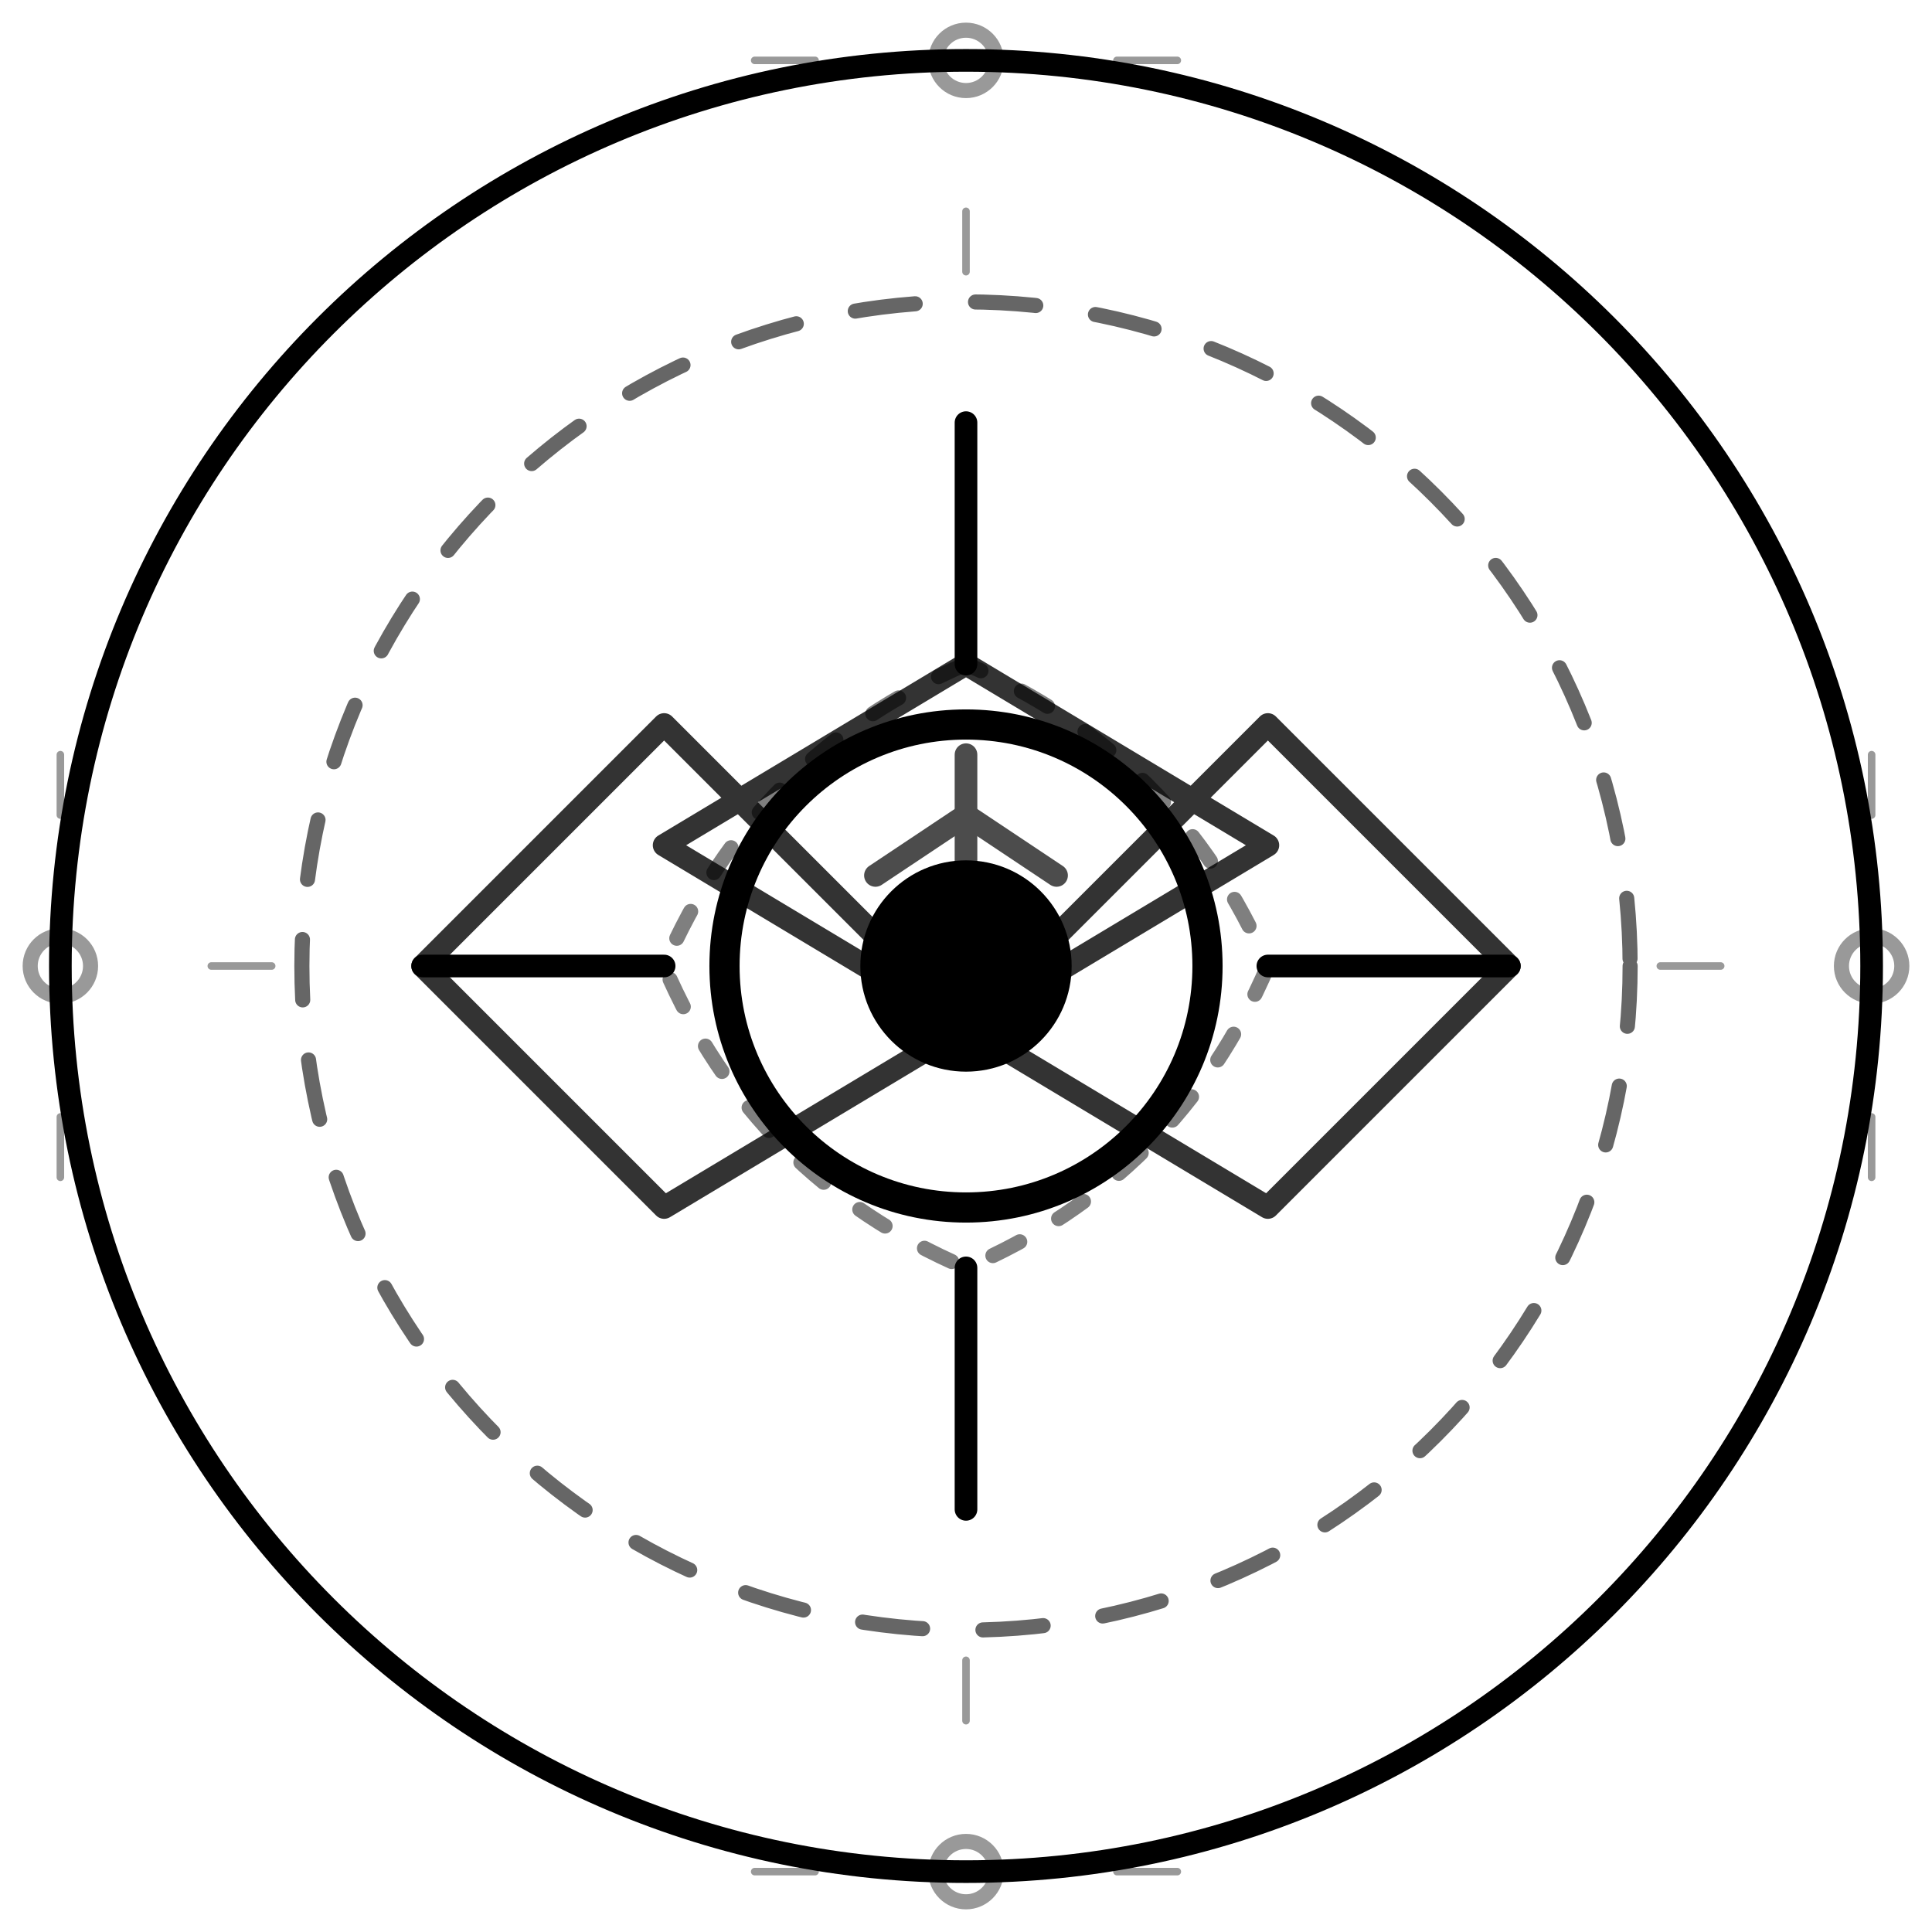
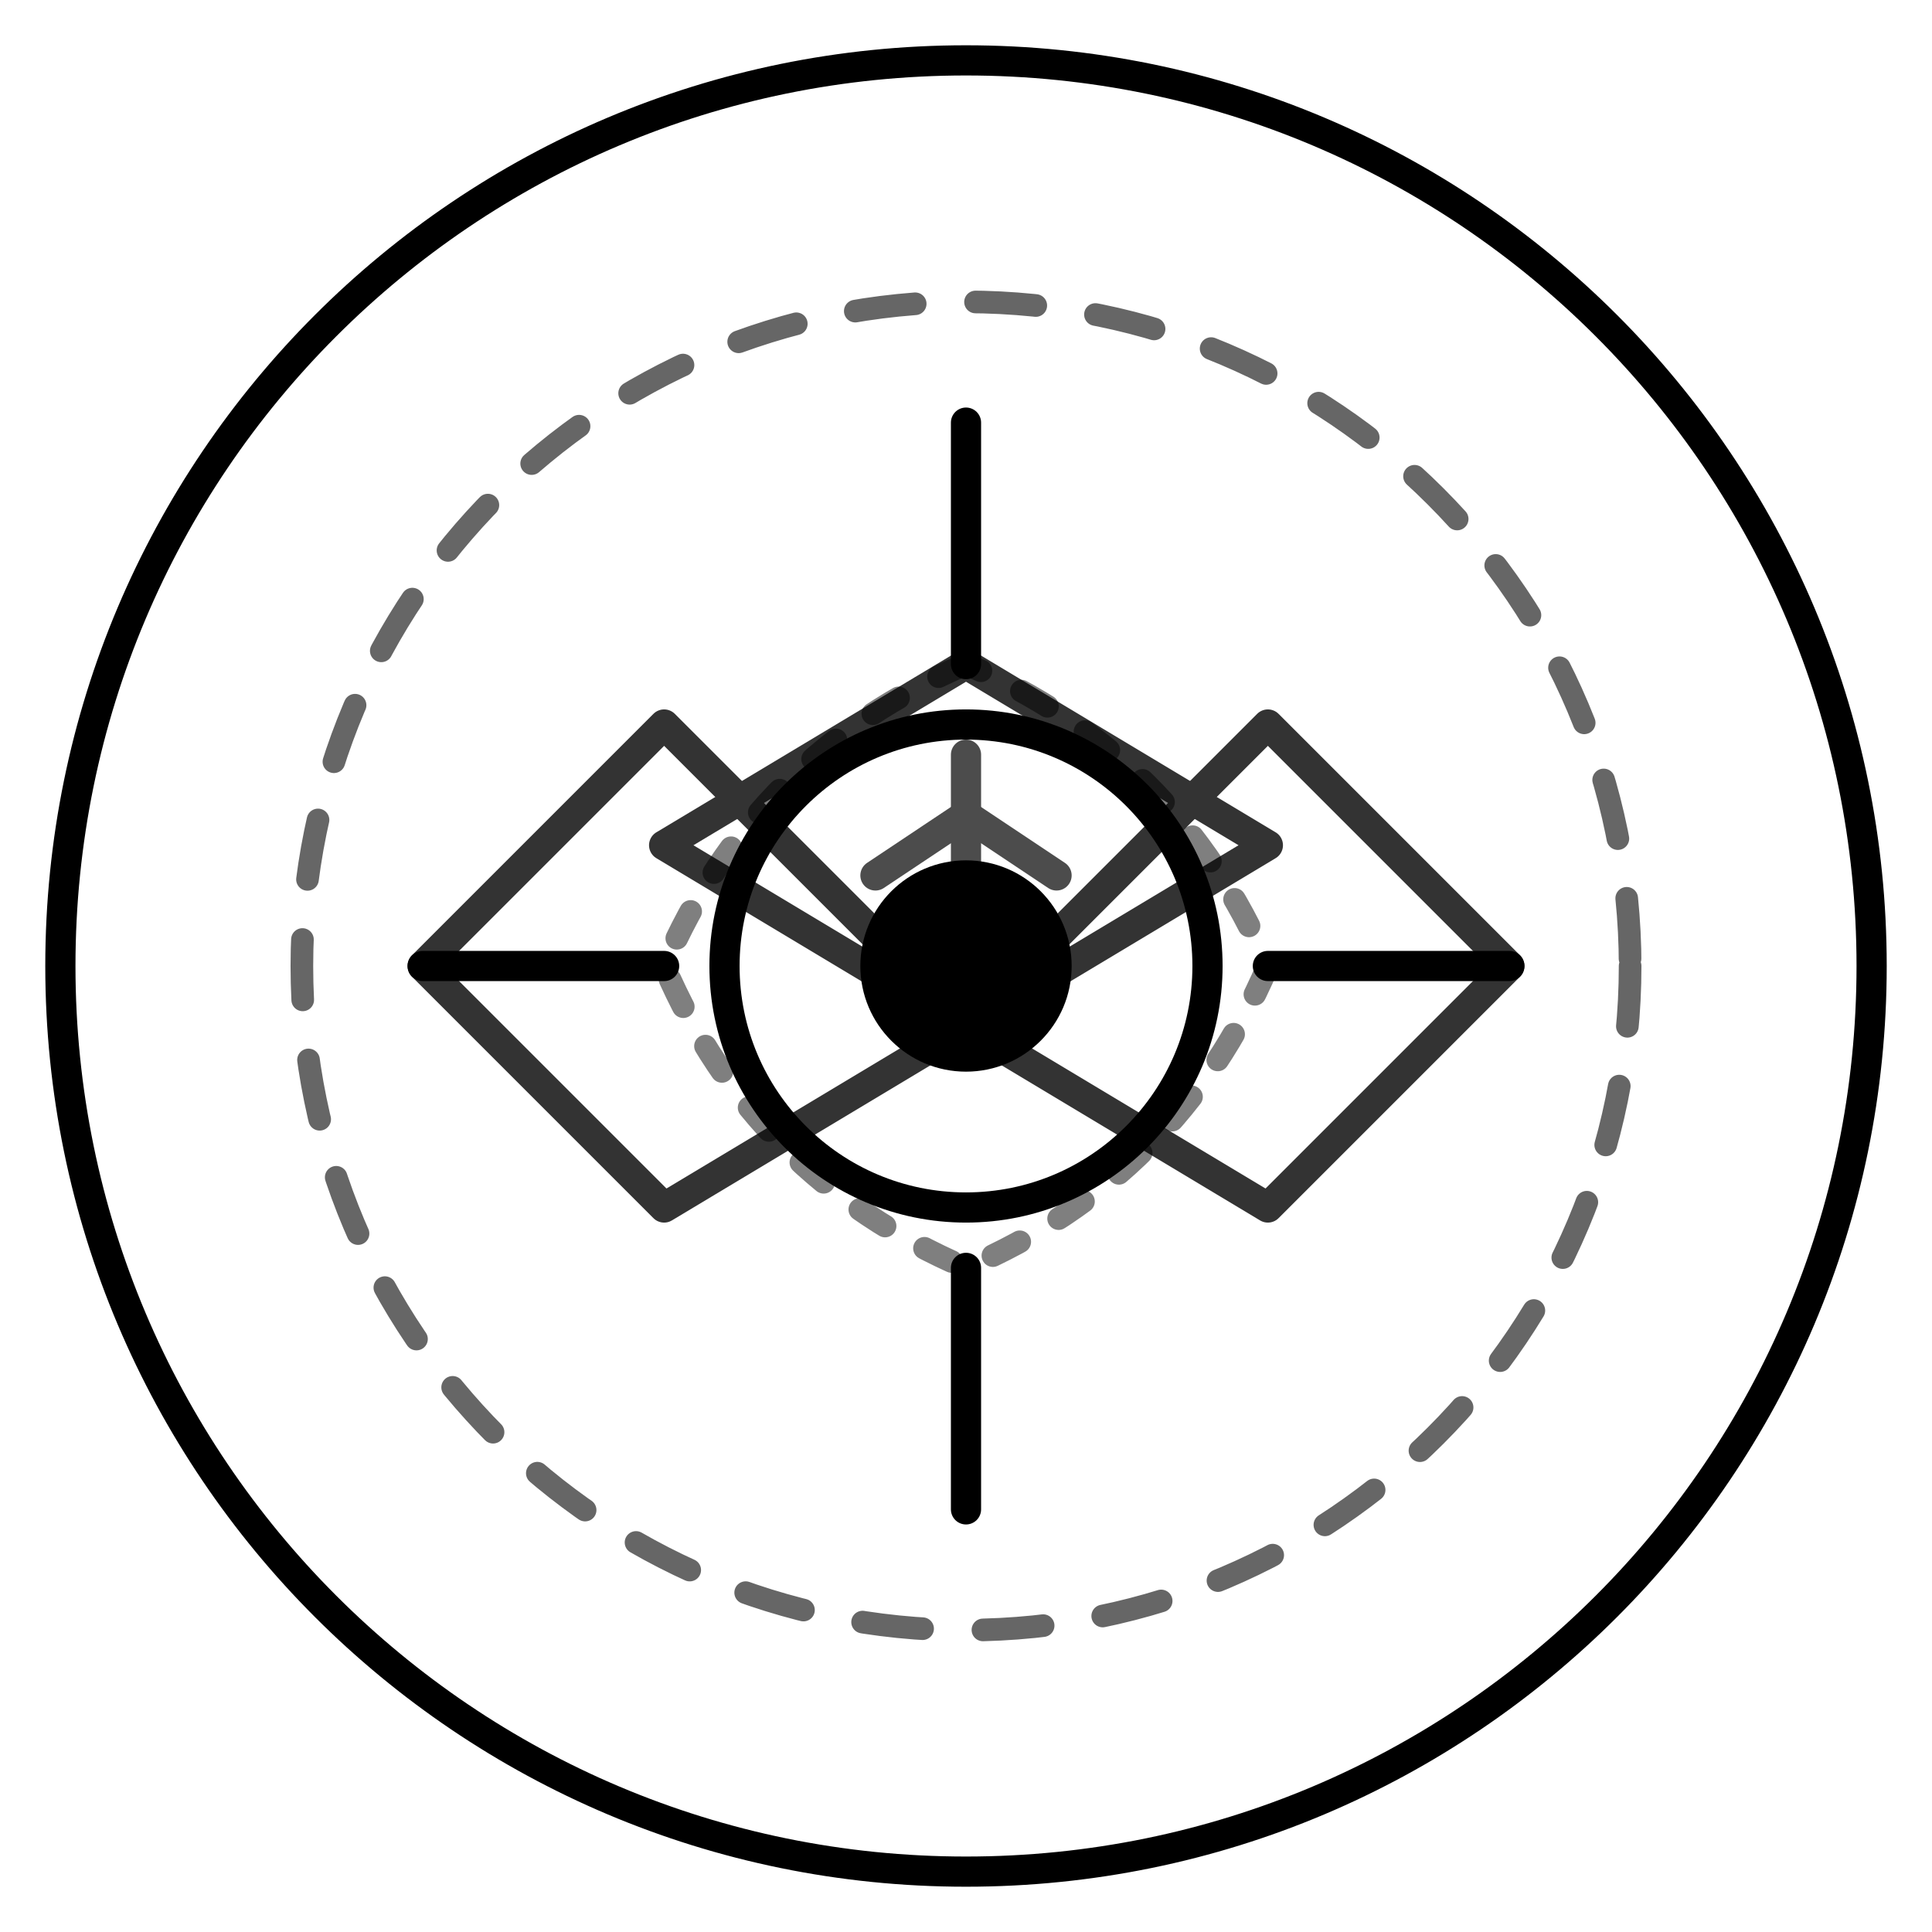
<svg xmlns="http://www.w3.org/2000/svg" viewBox="0 0 128 128" fill="none" stroke="currentColor" stroke-width="2" stroke-linecap="round" stroke-linejoin="round">
  <defs>
    <pattern id="negentropy" patternUnits="userSpaceOnUse" width="8" height="8">
      <circle cx="4" cy="4" r="1.5" fill="currentColor" opacity="0.3" />
    </pattern>
  </defs>
-   <circle cx="64" cy="64" r="60" stroke-width="1.5" />
-   <circle cx="64" cy="64" r="44" stroke-width="1" stroke-dasharray="4 4" opacity="0.6" />
-   <g stroke-width="1.5">
+   <circle cx="64" cy="64" r="60" stroke-width="2" />
+   <circle cx="64" cy="64" r="44" stroke-width="1.5" stroke-dasharray="4 4" opacity="0.6" />
+   <g stroke-width="2">
    <path d="M64 28 V44" />
    <path d="M64 84 V100" />
    <path d="M28 64 H44" />
    <path d="M84 64 H100" />
  </g>
-   <g stroke-width="1.5" opacity="0.8">
+   <g stroke-width="2" opacity="0.8">
    <path d="M64 44 L44 56 L64 68 L84 56 Z" />
    <path d="M64 68 L84 80 L100 64 L84 48 Z" />
    <path d="M64 68 L44 80 L28 64 L44 48 Z" />
  </g>
  <circle cx="64" cy="64" r="16" stroke-width="2" />
  <circle cx="64" cy="64" r="6" fill="currentColor" />
-   <g stroke-width="1.5" stroke-linecap="round" opacity="0.7">
+   <g stroke-width="2" stroke-linecap="round" opacity="0.7">
    <path d="M64 58 L64 50" />
    <path d="M64 54 L58 58" />
    <path d="M64 54 L70 58" />
  </g>
-   <g stroke-width="1" stroke-dasharray="2 3" opacity="0.5">
+   <g stroke-width="1.5" stroke-dasharray="2 3" opacity="0.5">
    <path d="M64 44 Q50 50 44 64 Q50 78 64 84 Q78 78 84 64 Q78 50 64 44" />
  </g>
-   <g stroke-width="1" opacity="0.4">
-     <g transform="translate(64, 4)">
-       <circle r="2" />
-       <g stroke-width="0.5">
-         <path d="M0 -10 L0 -14" />
-         <path d="M0 10 L0 14" />
-         <path d="M-10 0 L-14 0" />
-         <path d="M10 0 L14 0" />
-       </g>
-     </g>
-     <g transform="translate(64, 124)">
-       <circle r="2" />
-       <g stroke-width="0.5">
-         <path d="M0 -10 L0 -14" />
-         <path d="M0 10 L0 14" />
-         <path d="M-10 0 L-14 0" />
-         <path d="M10 0 L14 0" />
-       </g>
-     </g>
-     <g transform="translate(4, 64)">
-       <circle r="2" />
-       <g stroke-width="0.5">
-         <path d="M0 -10 L0 -14" />
-         <path d="M0 10 L0 14" />
-         <path d="M-10 0 L-14 0" />
-         <path d="M10 0 L14 0" />
-       </g>
-     </g>
-     <g transform="translate(124, 64)">
-       <circle r="2" />
-       <g stroke-width="0.5">
-         <path d="M0 -10 L0 -14" />
-         <path d="M0 10 L0 14" />
-         <path d="M-10 0 L-14 0" />
-         <path d="M10 0 L14 0" />
-       </g>
-     </g>
-   </g>
</svg>
